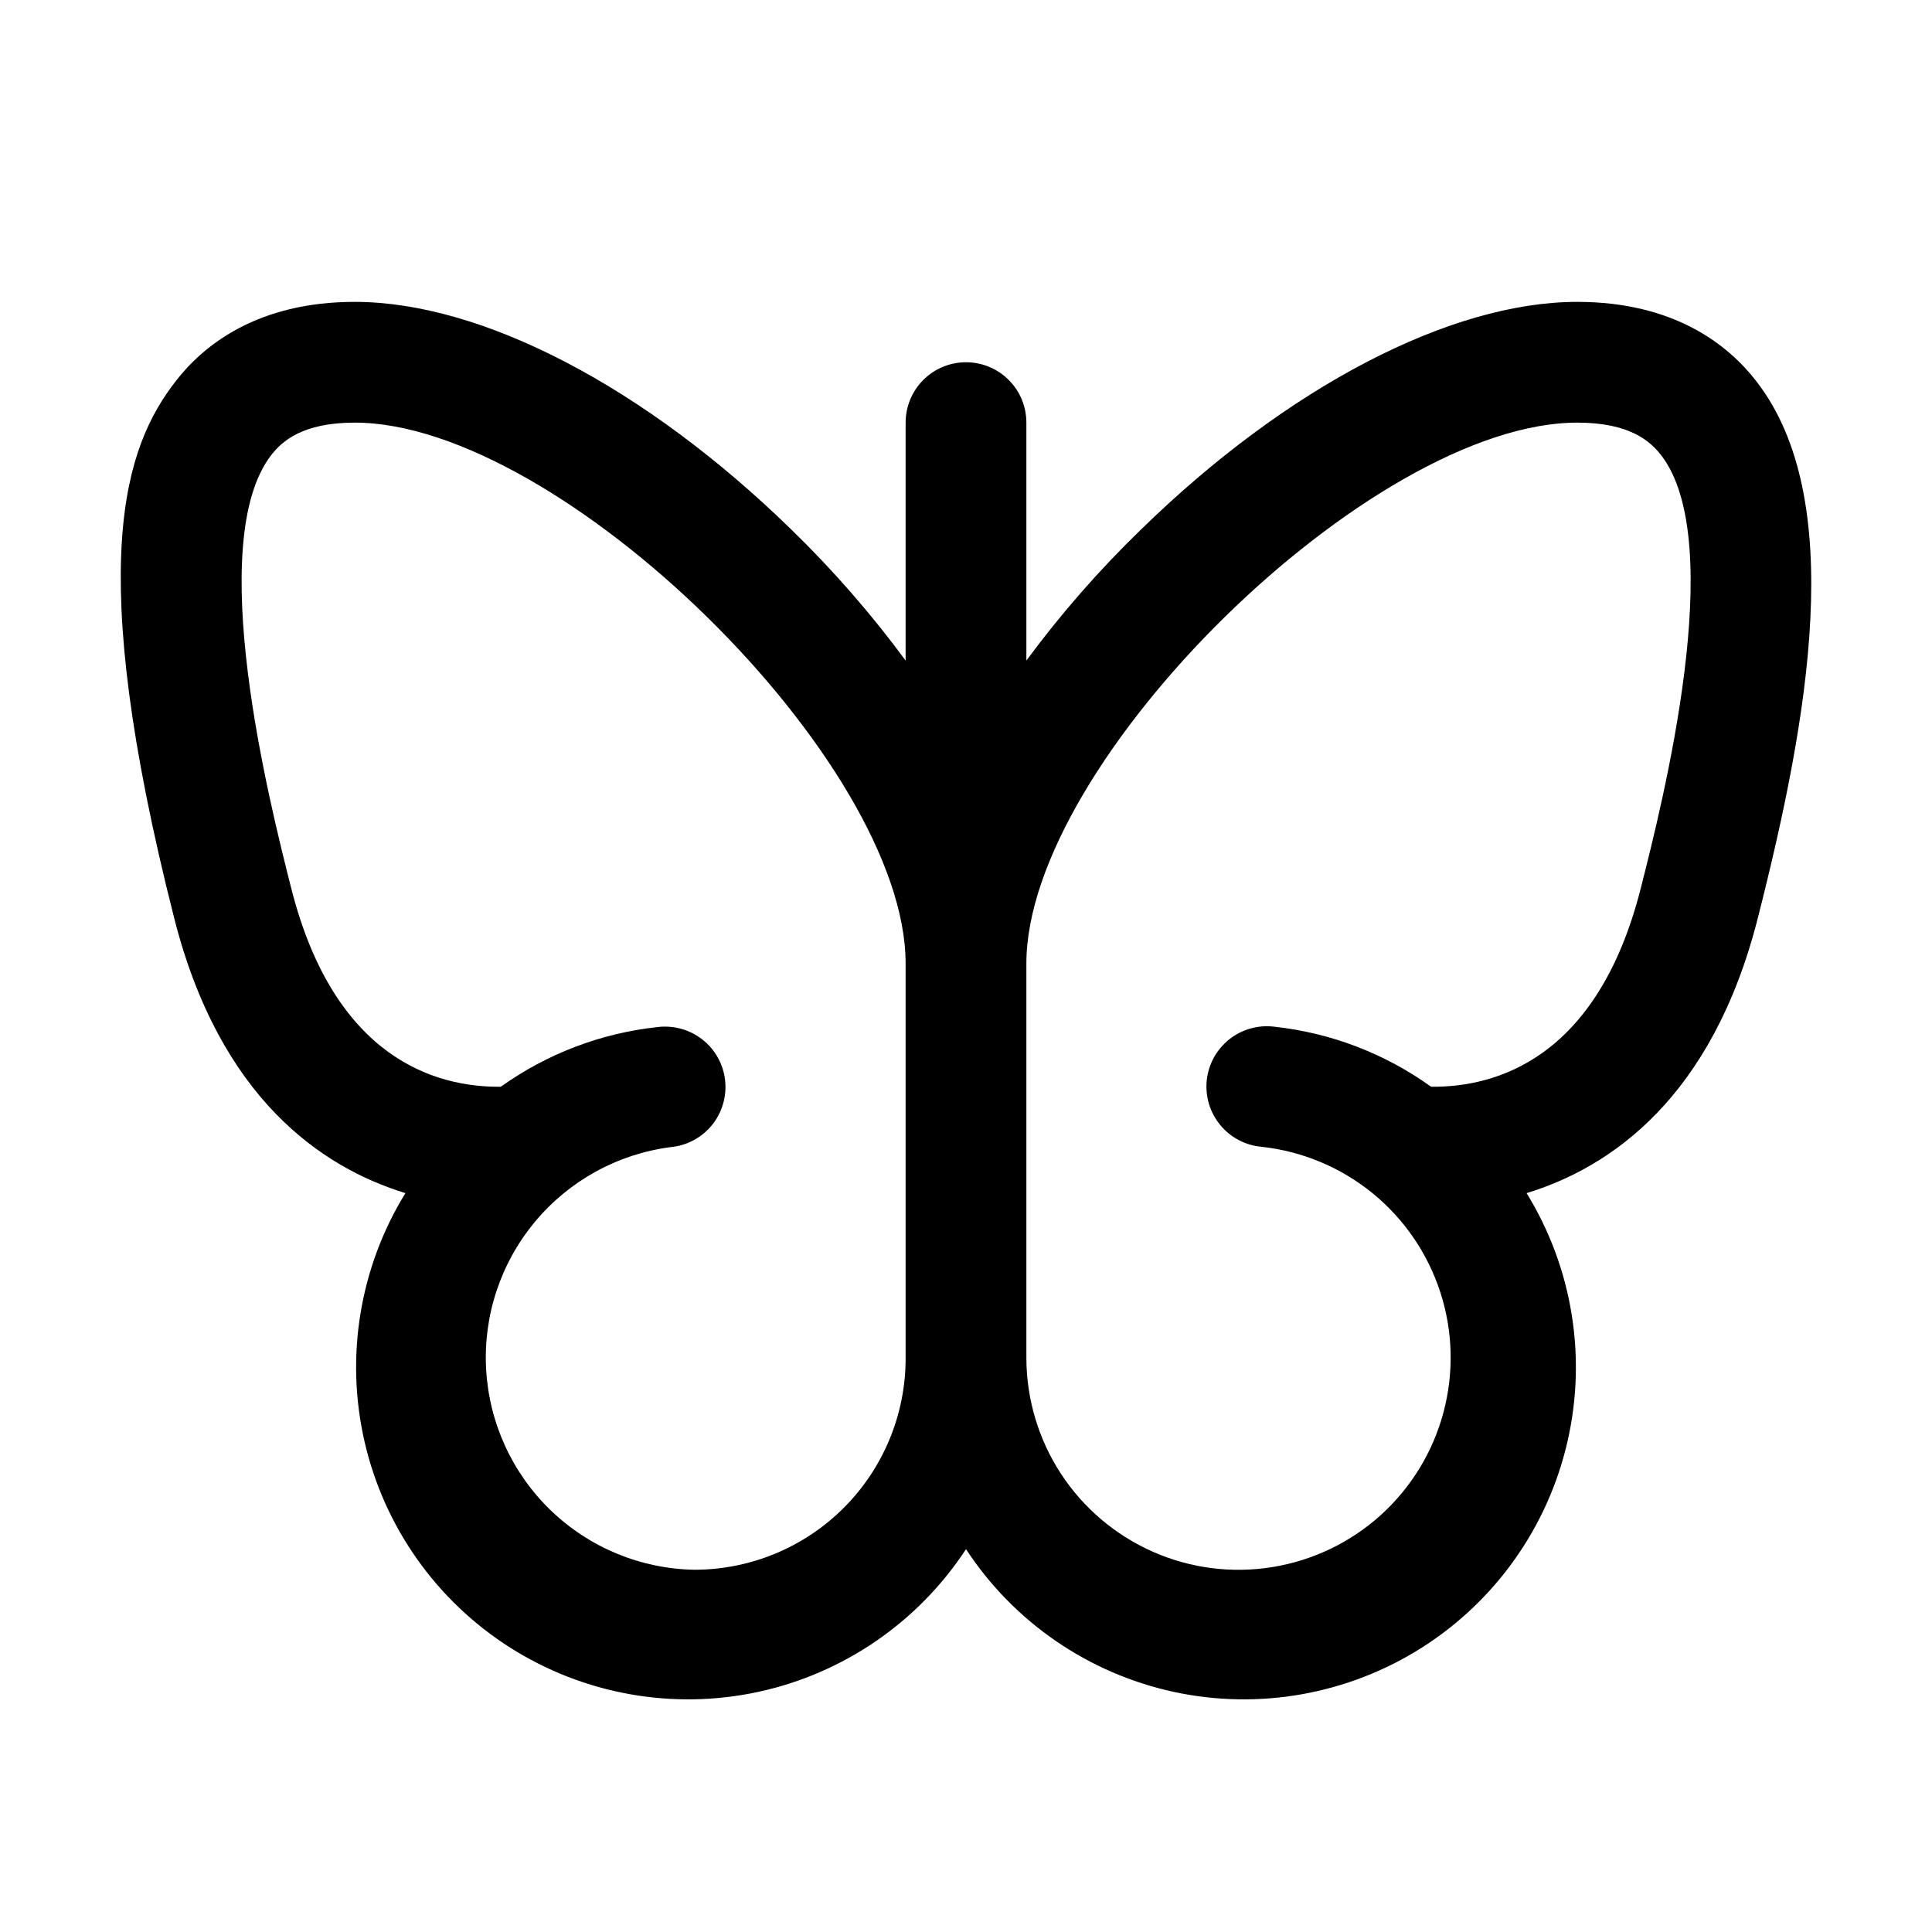
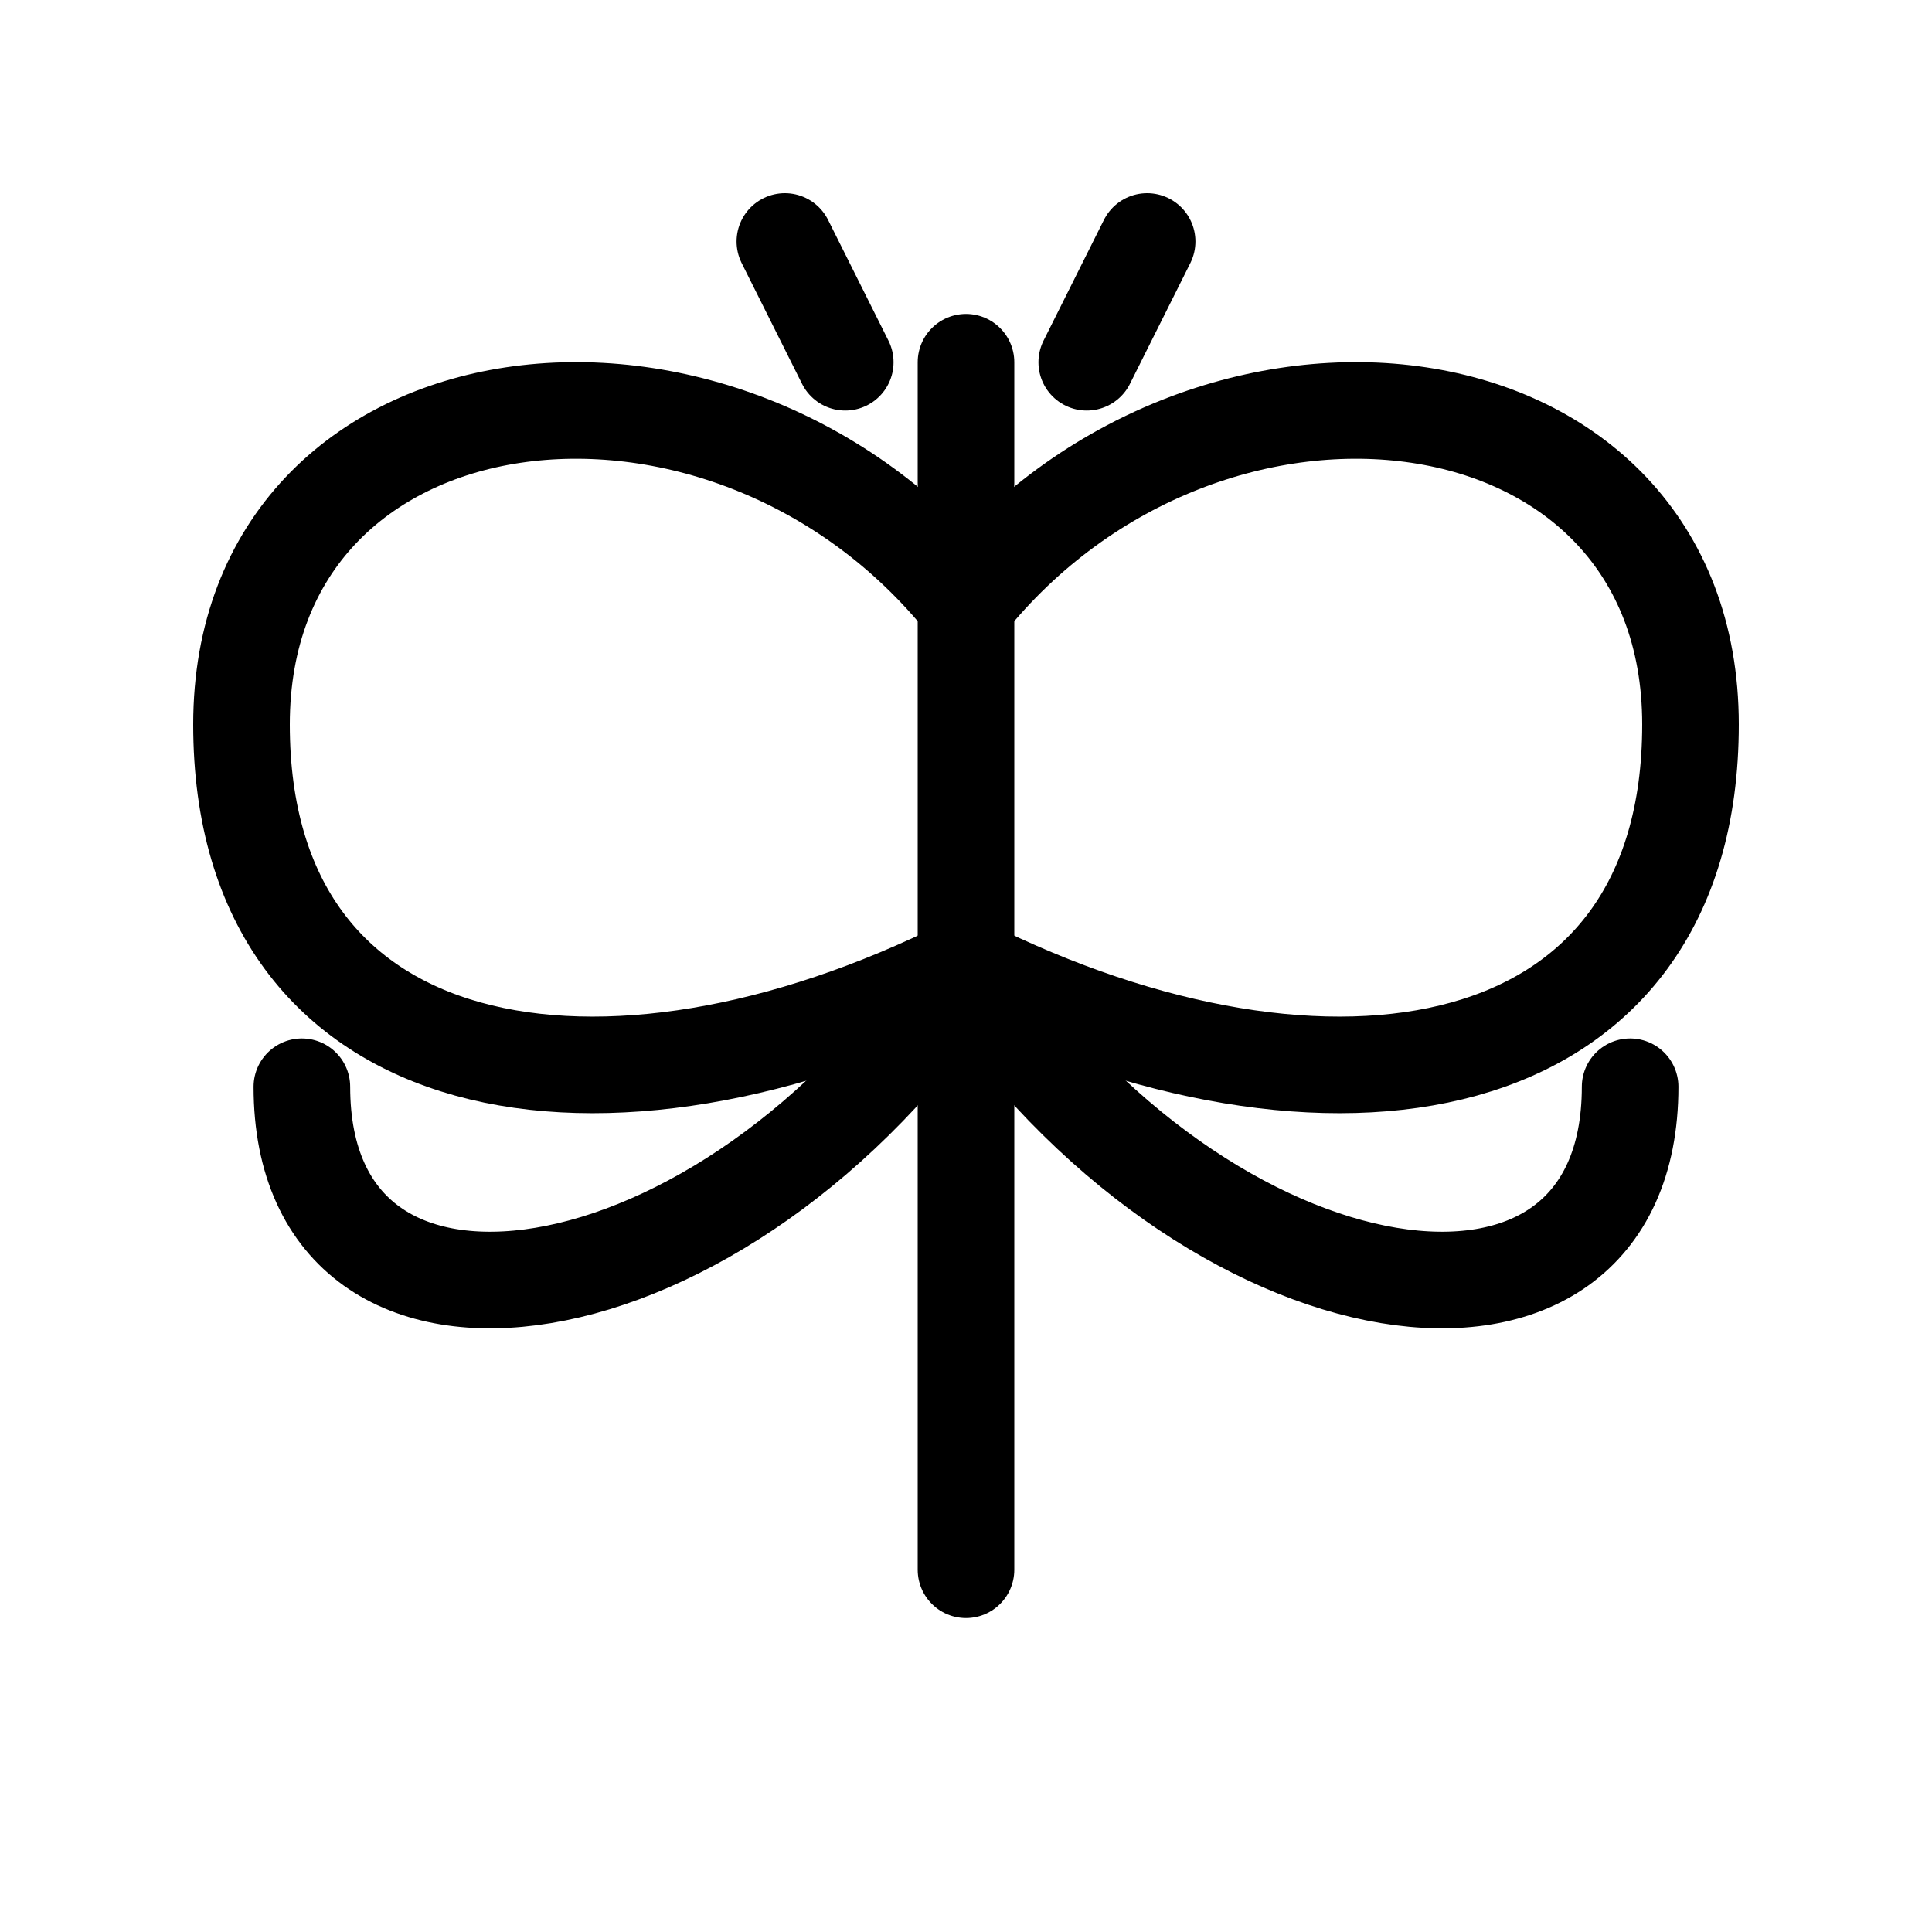
- <svg xmlns="http://www.w3.org/2000/svg" width="14" height="14" viewBox="0 0 32 32" fill="none">
-   <path d="M29.087 6.31C28.625 5.713 27.73 5 26.125 5C24.019 5 21.317 6.41 18.899 8.77C18.207 9.44 17.572 10.166 17 10.941V7C17 6.735 16.895 6.48 16.707 6.293C16.52 6.105 16.265 6 16 6C15.735 6 15.48 6.105 15.293 6.293C15.105 6.48 15 6.735 15 7V10.941C14.43 10.167 13.796 9.441 13.106 8.77C10.686 6.41 7.985 5 5.875 5C4.27 5 3.375 5.713 2.913 6.31C2.06 7.406 1.39 9.32 2.886 15.21C3.643 18.189 5.325 19.335 6.715 19.762C5.957 20.993 5.714 22.473 6.039 23.882C6.363 25.29 7.229 26.515 8.45 27.29C9.67 28.064 11.146 28.328 12.559 28.023C13.972 27.717 15.208 26.868 16 25.659C16.792 26.868 18.028 27.717 19.441 28.023C20.854 28.328 22.33 28.064 23.55 27.29C24.771 26.515 25.637 25.29 25.961 23.882C26.286 22.473 26.043 20.993 25.285 19.762C26.675 19.337 28.356 18.189 29.114 15.21C29.954 11.905 30.606 8.262 29.087 6.31ZM11.5 26C10.613 25.984 9.764 25.634 9.124 25.018C8.485 24.403 8.102 23.569 8.052 22.682C8.002 21.796 8.29 20.924 8.857 20.241C9.423 19.558 10.227 19.115 11.107 19C11.24 18.988 11.368 18.95 11.486 18.887C11.603 18.825 11.707 18.739 11.791 18.637C11.875 18.534 11.938 18.415 11.975 18.287C12.013 18.16 12.025 18.026 12.01 17.894C11.996 17.762 11.955 17.634 11.89 17.518C11.826 17.402 11.739 17.3 11.634 17.218C11.529 17.136 11.41 17.075 11.281 17.04C11.153 17.005 11.019 16.995 10.887 17.012C9.953 17.113 9.06 17.453 8.295 18C7.241 18.011 5.545 17.554 4.825 14.717C4.465 13.299 3.375 8.982 4.493 7.537C4.671 7.308 5.011 7 5.875 7C9.284 7 15 12.61 15 15.959V22.5C15 23.428 14.631 24.319 13.975 24.975C13.319 25.631 12.428 26 11.5 26ZM27.175 14.717C26.454 17.554 24.759 18.01 23.704 18C22.94 17.451 22.047 17.108 21.111 17.006C20.98 16.989 20.846 16.998 20.717 17.034C20.589 17.069 20.469 17.129 20.365 17.211C20.26 17.294 20.173 17.396 20.108 17.512C20.044 17.628 20.003 17.756 19.988 17.888C19.974 18.02 19.986 18.154 20.023 18.281C20.061 18.409 20.124 18.527 20.208 18.63C20.292 18.733 20.395 18.819 20.513 18.881C20.63 18.943 20.759 18.982 20.891 18.994C21.566 19.067 22.204 19.333 22.731 19.761C23.257 20.189 23.648 20.76 23.857 21.406C24.066 22.051 24.083 22.743 23.907 23.398C23.732 24.053 23.37 24.643 22.866 25.098C22.362 25.552 21.737 25.85 21.067 25.957C20.398 26.064 19.711 25.975 19.091 25.7C18.471 25.425 17.943 24.977 17.572 24.409C17.201 23.841 17.003 23.178 17 22.5V15.959C17 12.61 22.711 7 26.125 7C26.994 7 27.332 7.308 27.512 7.537C28.631 8.982 27.535 13.299 27.175 14.717Z" fill="currentColor" />
+ <svg xmlns="http://www.w3.org/2000/svg" width="14" height="14" viewBox="0 0 32 32" fill="none" stroke="currentColor" stroke-width="1.6" stroke-linecap="round" stroke-linejoin="round">
+   <path d="M16 10 V26" />
+   <path d="M16 10 C12 5 4 6 4 12 C4 18 10 19 16 16" />
+   <path d="M16 10 C20 5 28 6 28 12 C28 18 22 19 16 16" />
+   <path d="M16 16 C12 22 5 23 5 18" />
+   <path d="M16 16 C20 22 27 23 27 18" />
+   <path d="M16 8 V6" />
+   <path d="M14 6 L13 4" />
+   <path d="M18 6 L19 4" />
</svg>
